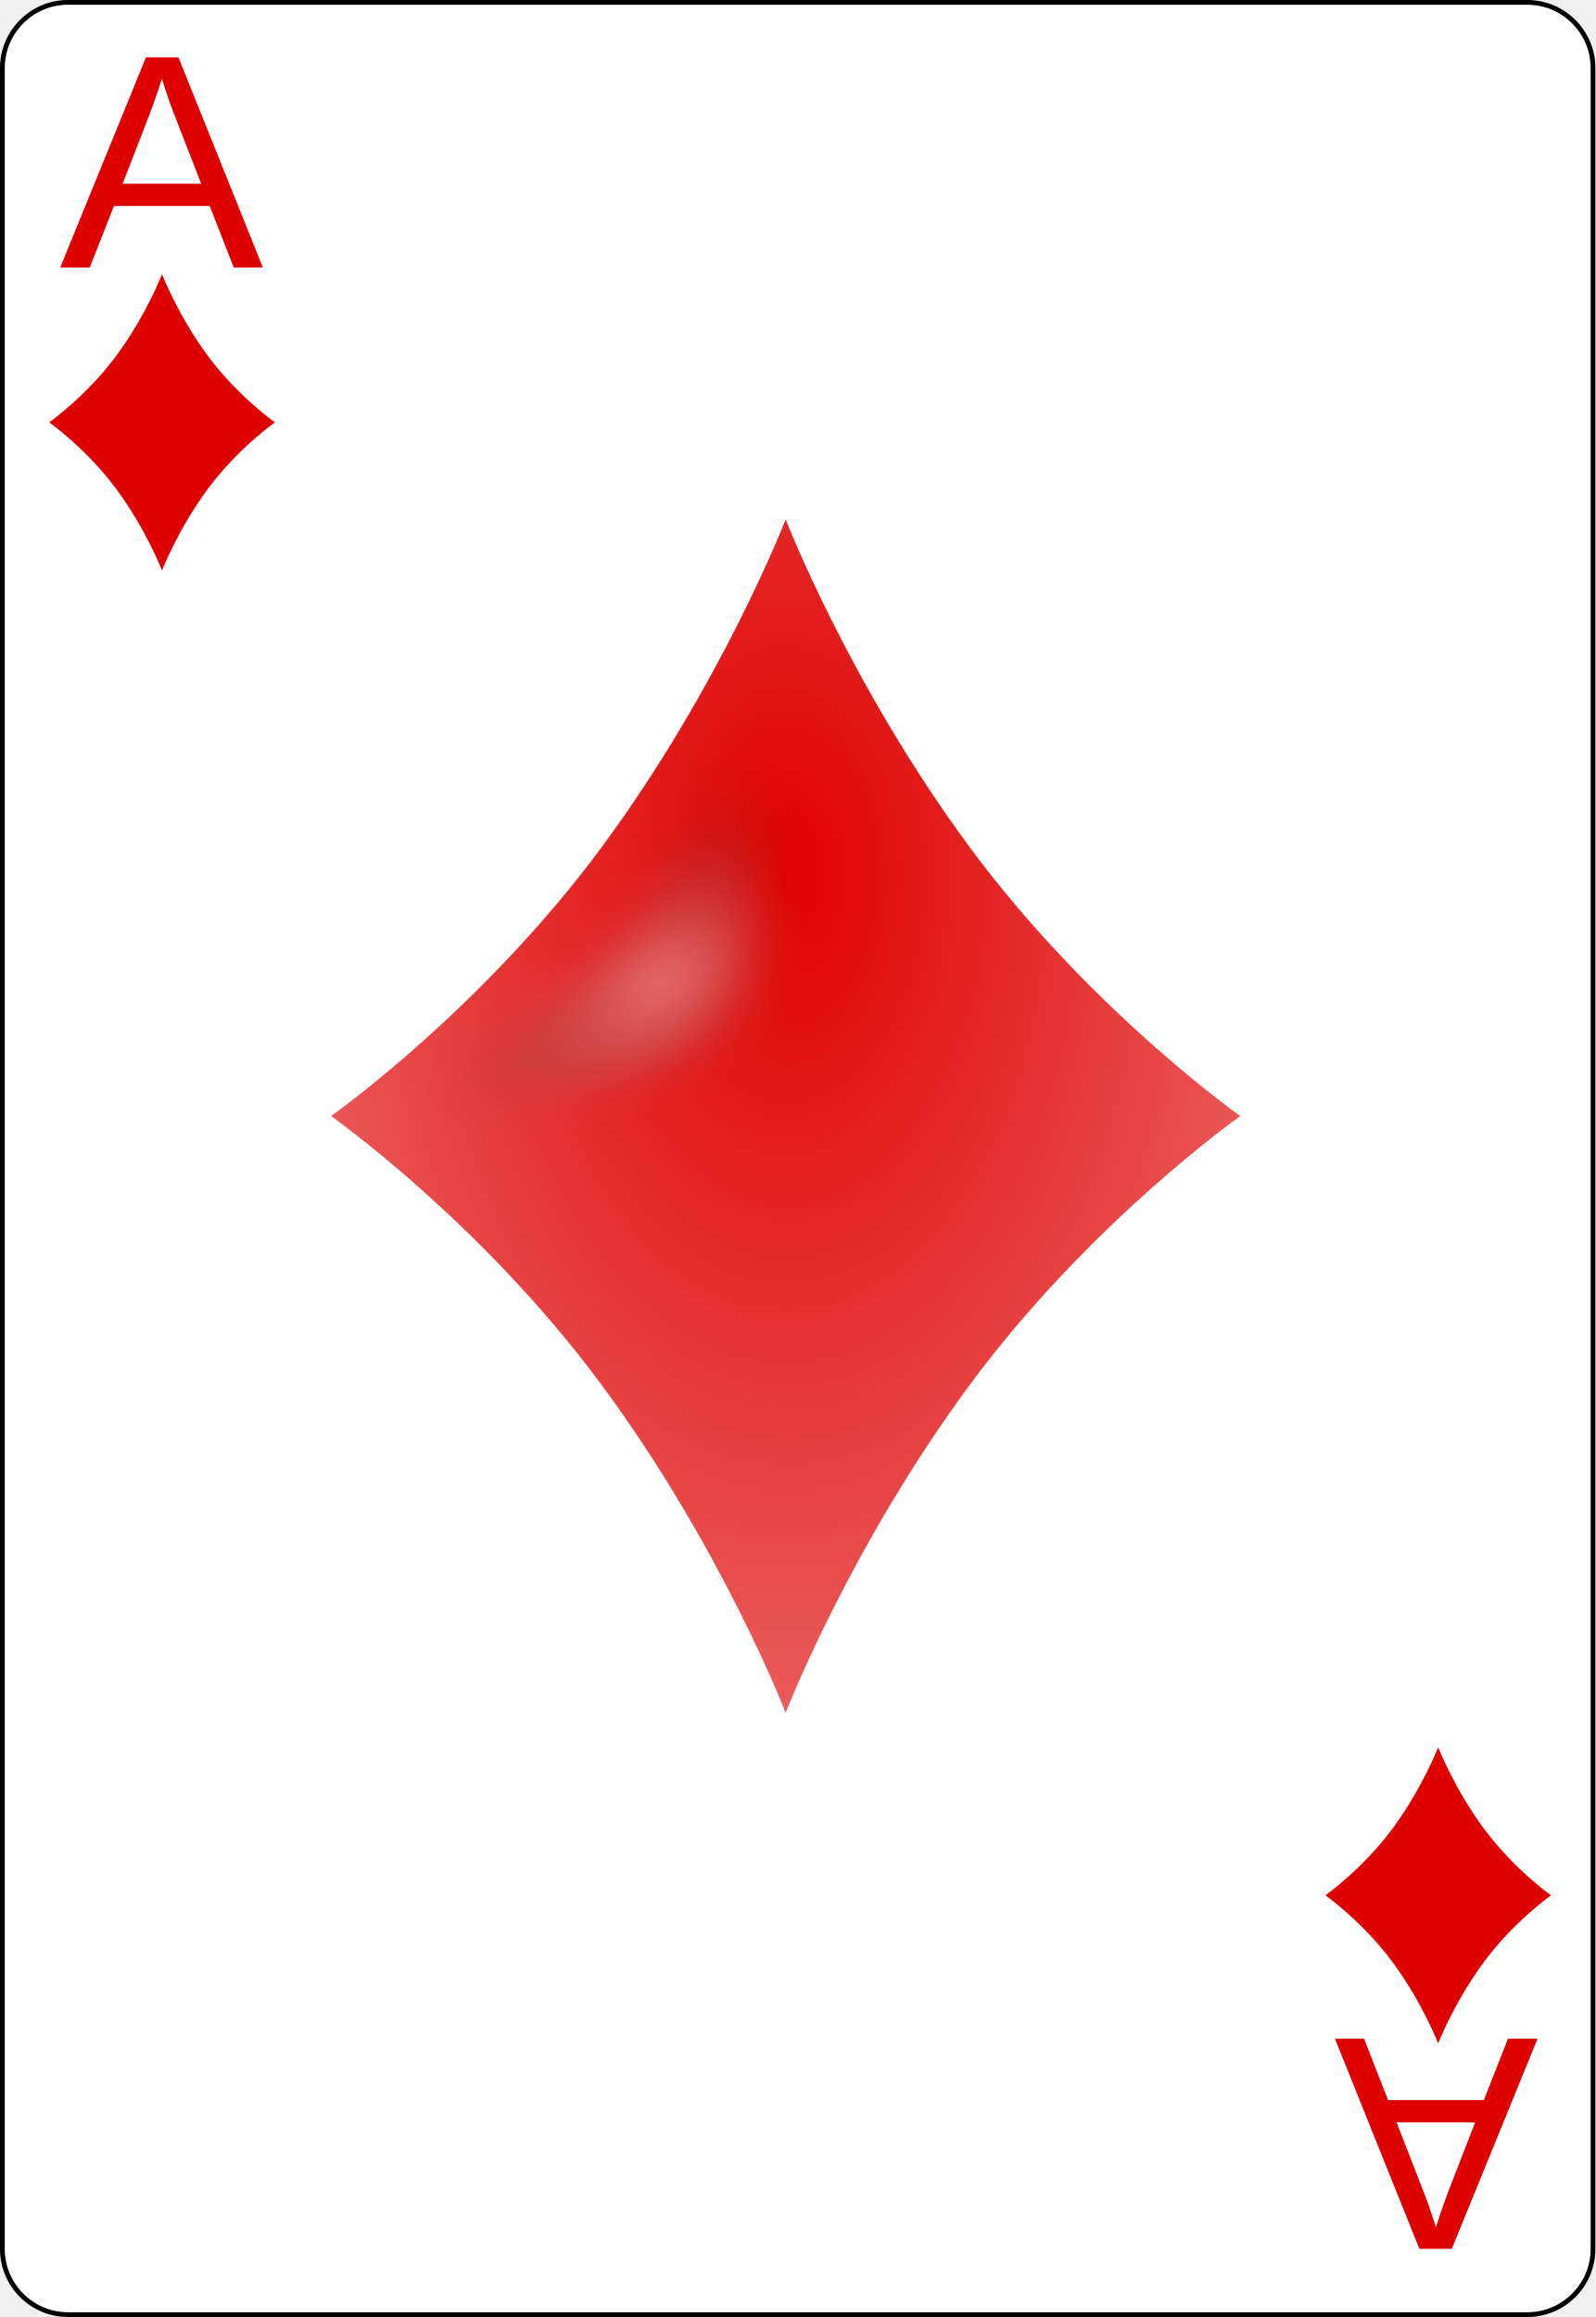
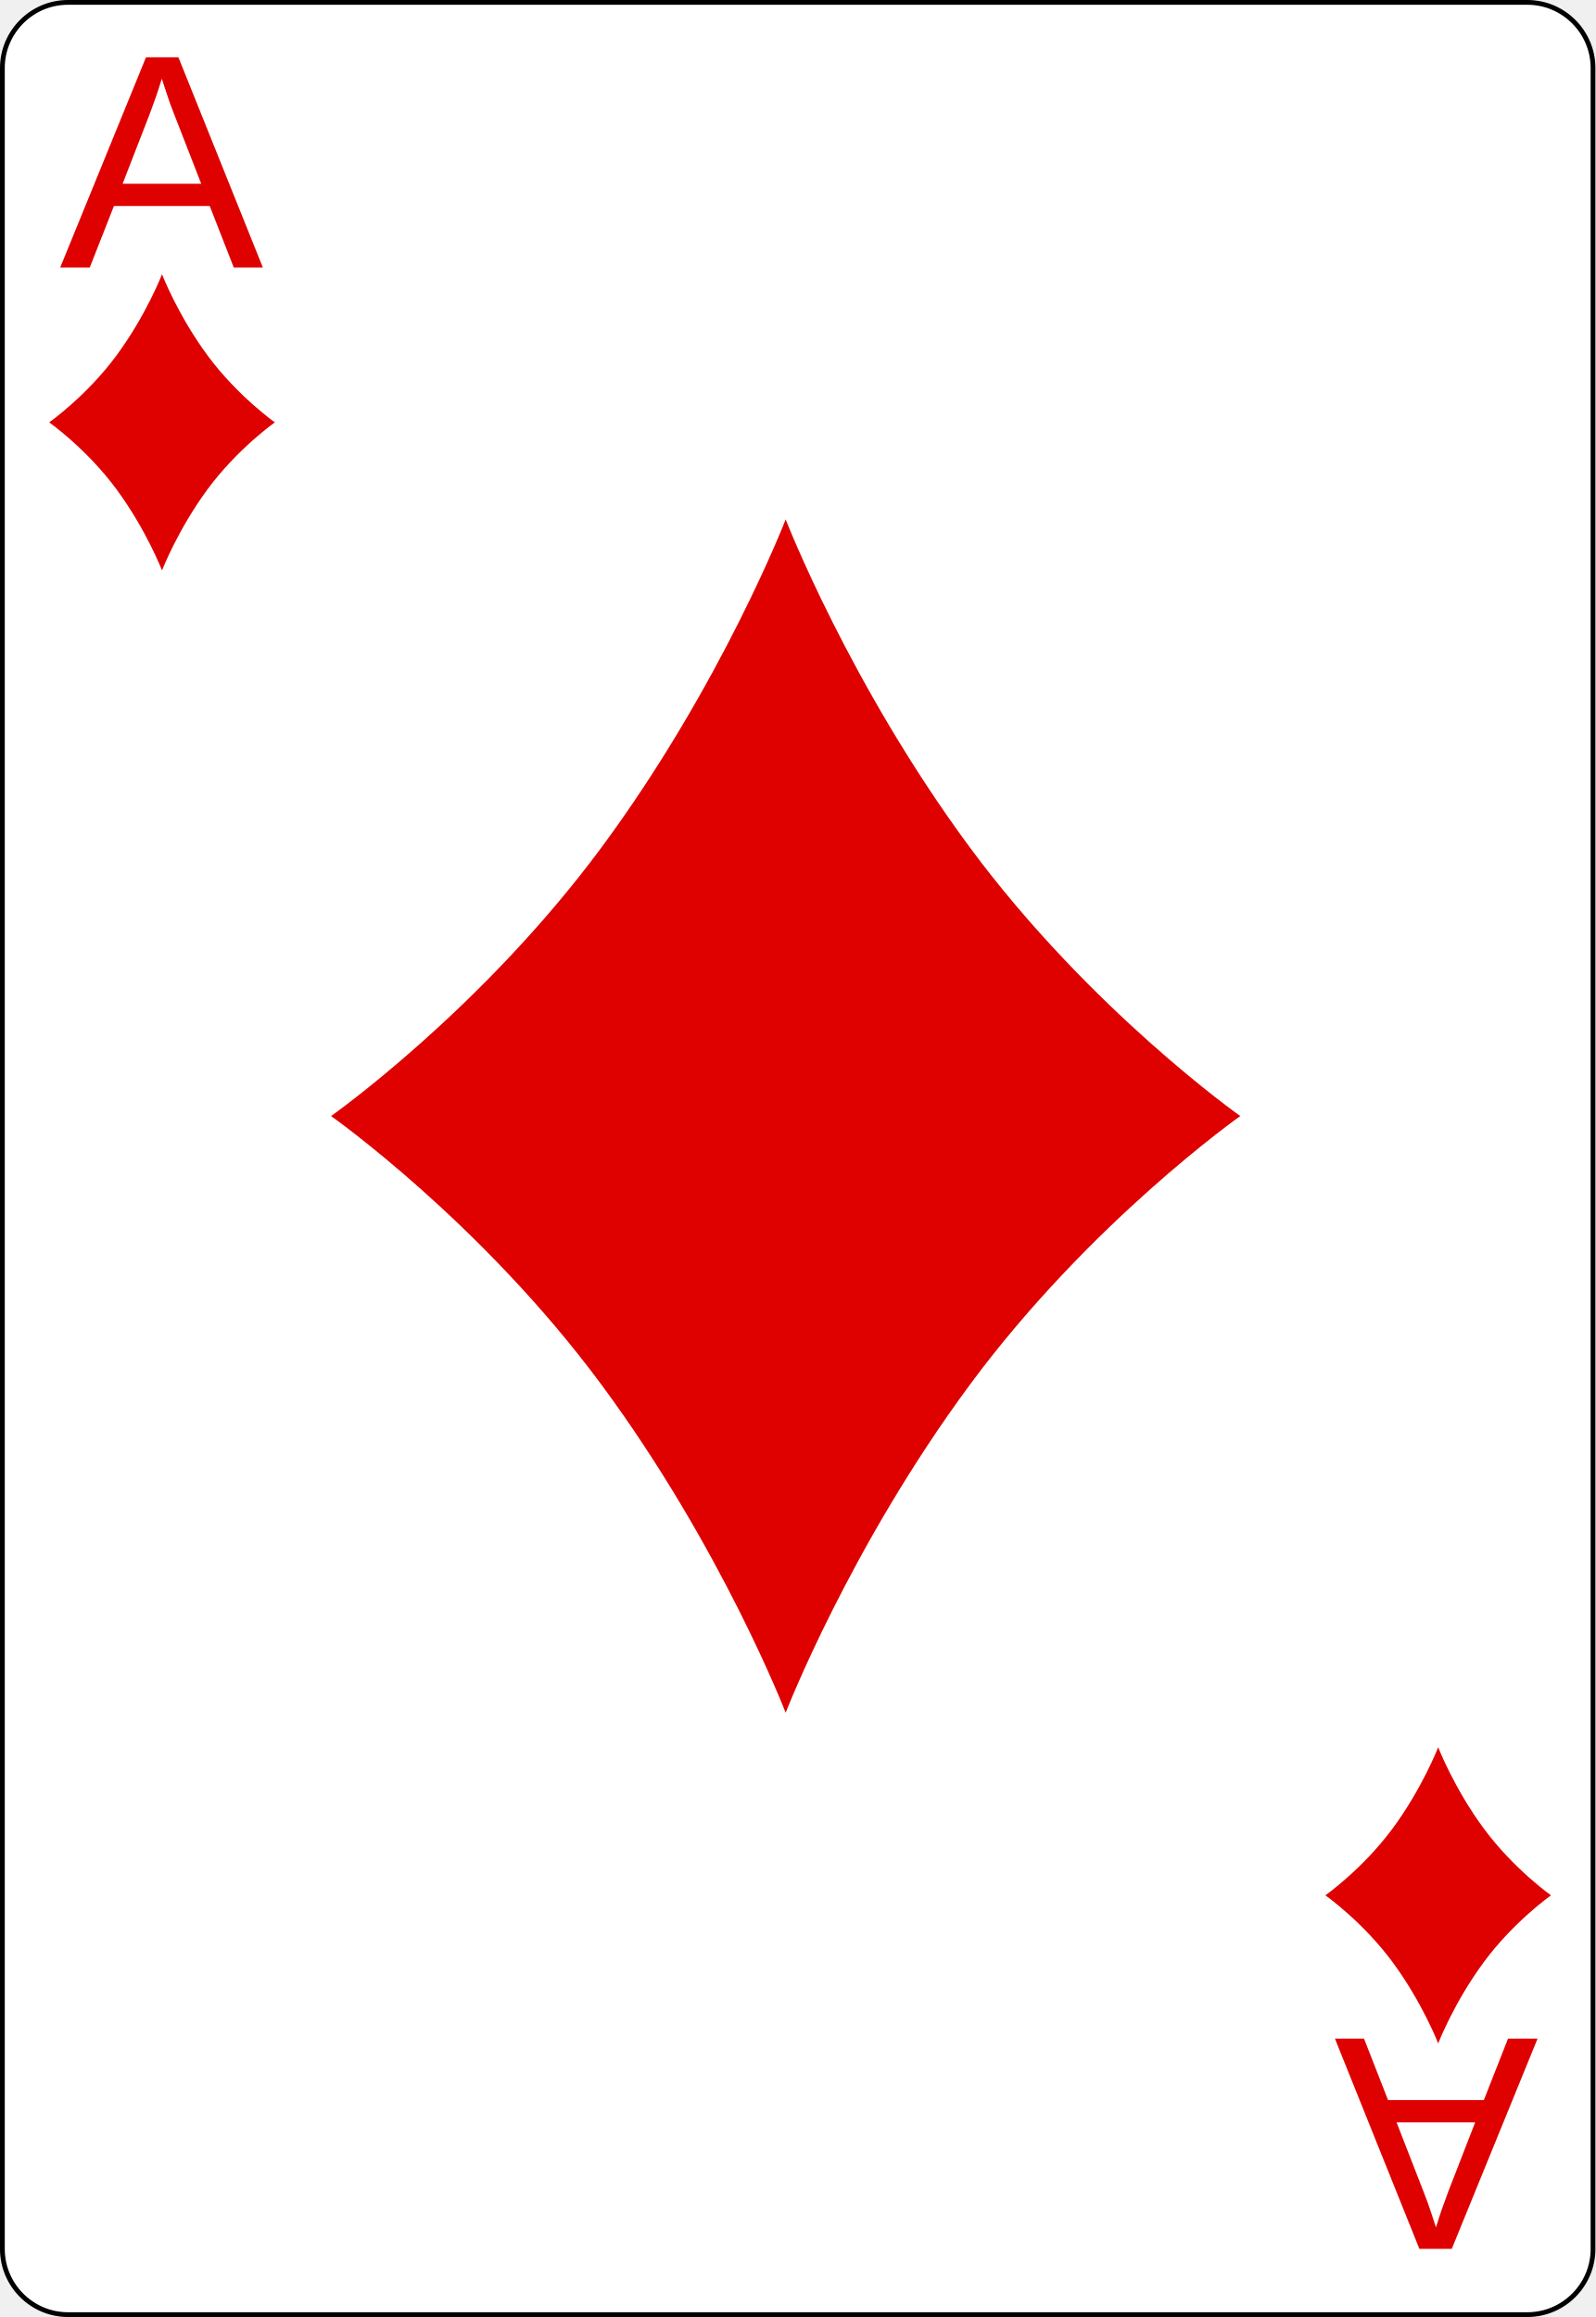
<svg xmlns="http://www.w3.org/2000/svg" xmlns:xlink="http://www.w3.org/1999/xlink" width="167.087pt" height="242.667pt" viewBox="0 0 167.087 242.667" xml:space="preserve" id="svg2" version="1.1">
  <defs id="defs41">
    <radialGradient xlink:href="#linearGradient3773" id="radialGradient3781" cx="-0.158" cy="-8.835" fx="-0.158" fy="-8.835" r="8" gradientTransform="matrix(-1.584269,-0.02349808,0.03071979,-2.477574,-0.2485638,-26.71351)" gradientUnits="userSpaceOnUse" />
    <linearGradient id="linearGradient3773">
      <stop style="stop-color:#000000;stop-opacity:1;" offset="0" id="stop3775" />
      <stop style="stop-color:#000000;stop-opacity:0.649;" offset="1" id="stop3777" />
    </linearGradient>
    <radialGradient xlink:href="#linearGradient3773" id="radialGradient3957" cx="-0.158" cy="-8.835" fx="-0.158" fy="-8.835" r="8" gradientTransform="matrix(-1.584269,-0.02349808,0.03071979,-2.477574,-0.2485638,-26.71351)" gradientUnits="userSpaceOnUse" />
    <linearGradient id="linearGradient3959">
      <stop style="stop-color:#000000;stop-opacity:1;" offset="0" id="stop3961" />
      <stop style="stop-color:#000000;stop-opacity:0.649;" offset="1" id="stop3963" />
    </linearGradient>
    <radialGradient r="81.903" fy="509.476" fx="168.025" cy="509.476" cx="168.025" gradientTransform="matrix(1.25656,-0.7774064,0.3366382,0.5361257,-221.2021,359.2426)" gradientUnits="userSpaceOnUse" id="radialGradient3975" xlink:href="#linearGradient3784-4" />
    <linearGradient id="linearGradient3784-4">
      <stop style="stop-color:#ffffff;stop-opacity:0.435;" offset="0" id="stop3786-8" />
      <stop style="stop-color:#000000;stop-opacity:0;" offset="1" id="stop3788-6" />
    </linearGradient>
    <radialGradient xlink:href="#linearGradient3784-4-5" id="radialGradient3929" gradientUnits="userSpaceOnUse" gradientTransform="matrix(1.25656,-0.7774064,0.3366382,0.5361257,-221.2021,359.2426)" cx="168.025" cy="509.476" fx="168.025" fy="509.476" r="81.903" />
    <linearGradient id="linearGradient3784-4-5">
      <stop style="stop-color:#ffffff;stop-opacity:0.489;" offset="0" id="stop3786-8-0" />
      <stop style="stop-color:#000000;stop-opacity:0;" offset="1" id="stop3788-6-3" />
    </linearGradient>
    <radialGradient xlink:href="#linearGradient3784-4-1" id="radialGradient3927" gradientUnits="userSpaceOnUse" gradientTransform="matrix(1.25656,-0.7774064,0.3366382,0.5361257,-221.2021,359.2426)" cx="168.025" cy="509.476" fx="168.025" fy="509.476" r="81.903" />
    <linearGradient id="linearGradient3784-4-1">
      <stop style="stop-color:#ffffff;stop-opacity:0.237;" offset="0" id="stop3786-8-03" />
      <stop style="stop-color:#000000;stop-opacity:0;" offset="1" id="stop3788-6-6" />
    </linearGradient>
    <linearGradient id="linearGradient3768">
      <stop style="stop-color:#df0000;stop-opacity:1;" offset="0" id="stop3770" />
      <stop style="stop-color:#df0000;stop-opacity:0.672;" offset="1" id="stop3772" />
    </linearGradient>
    <linearGradient id="linearGradient3784-4-6">
      <stop style="stop-color:#ffffff;stop-opacity:0.313;" offset="0" id="stop3786-8-8" />
      <stop style="stop-color:#000000;stop-opacity:0;" offset="1" id="stop3788-6-8" />
    </linearGradient>
    <radialGradient r="81.903" fy="492.632" fx="159.354" cy="492.632" cx="159.354" gradientTransform="matrix(1.089478,-0.715138,0.4464527,0.6562658,-244.9333,290.9185)" gradientUnits="userSpaceOnUse" id="radialGradient4013-8" xlink:href="#linearGradient3784-4-2" />
    <linearGradient id="linearGradient3784-4-2">
      <stop style="stop-color:#ffffff;stop-opacity:0.29;" offset="0" id="stop3786-8-1" />
      <stop style="stop-color:#000000;stop-opacity:0;" offset="1" id="stop3788-6-5" />
    </linearGradient>
    <linearGradient id="linearGradient2984">
      <stop style="stop-color:#df0000;stop-opacity:1;" offset="0" id="stop2986" />
      <stop style="stop-color:#df0000;stop-opacity:0.641;" offset="1" id="stop2988" />
    </linearGradient>
    <linearGradient id="linearGradient3784-4-4">
      <stop style="stop-color:#ffffff;stop-opacity:0.435;" offset="0" id="stop3786-8-8-2" />
      <stop style="stop-color:#000000;stop-opacity:0;" offset="1" id="stop3788-6-1" />
    </linearGradient>
-     <filter color-interpolation-filters="sRGB" id="filter3834-6-0" x="-0.139" width="1.279" y="-0.162" height="1.325">
-       <feGaussianBlur stdDeviation="9.511" id="feGaussianBlur3836-6-6" />
-     </filter>
-     <radialGradient r="81.903" fy="511.223" fx="171.487" cy="511.223" cx="171.487" gradientTransform="matrix(1.152989,-0.6739155,0.3948202,0.6754904,-233.6326,270.4008)" gradientUnits="userSpaceOnUse" id="radialGradient3100" xlink:href="#linearGradient3784-4-4" />
-     <radialGradient xlink:href="#linearGradient2984" id="radialGradient3137" gradientUnits="userSpaceOnUse" gradientTransform="matrix(-1.122416,0.00551393,-0.00908973,-1.85031,-0.0293938,-10.2277)" cx="1.6632675e-13" cy="-3.234" fx="1.6632675e-13" fy="-3.234" r="8" />
  </defs>
  <g id="Layer_x0020_1" style="fill-rule:nonzero;clip-rule:nonzero;stroke:#000000;stroke-miterlimit:4;">
    <path style="fill:#FFFFFF;stroke-width:0.5;" d="M166.837,235.548c0,3.777-3.087,6.869-6.871,6.869H7.111c-3.775,0-6.861-3.092-6.861-6.869V7.12C0.25,3.343,3.336,0.25,7.111,0.25h152.855    c3.784,0,6.871,3.093,6.871,6.87v228.428z" id="path5" />
    <g style="stroke:none;" id="g7">
      <g id="g9">
				
			</g>
    </g>
    <g id="g15">
			
		</g>
    <g id="g19">
			
		</g>
    <g style="stroke:none;" id="g23">
      <g id="g25">
				
			</g>
    </g>
    <g style="stroke:none;" id="g31">
      <g id="g33">
				
			</g>
    </g>
  </g>
-   <text xml:space="preserve" style="font-size:32px;font-style:normal;font-weight:normal;line-height:125%;letter-spacing:0px;word-spacing:0px;fill:#df0000;fill-opacity:1;stroke:none;font-family:Bitstream Vera Sans" x="6.246" y="28.013" id="text3788">
-     <tspan id="tspan3790" x="6.246" y="28.013" style="font-style:normal;font-variant:normal;font-weight:normal;font-stretch:normal;font-family:Arial;-inkscape-font-specification:Arial;fill:#df0000;fill-opacity:1">A</tspan>
+   <text xml:space="preserve" style="font-style:normal;font-weight:normal;line-height:0%;font-family:'Bitstream Vera Sans';letter-spacing:0px;word-spacing:0px;fill:#df0000;fill-opacity:1;stroke:none" x="6.246" y="28.013" id="text3788">
+     <tspan id="tspan3790" x="6.246" y="28.013" style="font-style:normal;font-variant:normal;font-weight:normal;font-stretch:normal;font-size:32px;line-height:1.25;font-family:Arial;-inkscape-font-specification:Arial;fill:#df0000;fill-opacity:1">A</tspan>
  </text>
-   <text xml:space="preserve" style="font-size:32px;font-style:normal;font-weight:normal;line-height:125%;letter-spacing:0px;word-spacing:0px;fill:#df0000;fill-opacity:1;stroke:none;font-family:Bitstream Vera Sans" x="-161.088" y="-213.515" id="text3788-4" transform="scale(-1,-1)">
-     <tspan id="tspan3790-3" x="-161.088" y="-213.515" style="font-style:normal;font-variant:normal;font-weight:normal;font-stretch:normal;fill:#df0000;fill-opacity:1;font-family:Arial;-inkscape-font-specification:Arial">A</tspan>
+   <text xml:space="preserve" style="font-style:normal;font-weight:normal;line-height:0%;font-family:'Bitstream Vera Sans';letter-spacing:0px;word-spacing:0px;fill:#df0000;fill-opacity:1;stroke:none" x="-161.088" y="-213.515" id="text3788-4" transform="scale(-1)">
+     <tspan id="tspan3790-3" x="-161.088" y="-213.515" style="font-style:normal;font-variant:normal;font-weight:normal;font-stretch:normal;font-size:32px;line-height:1.25;font-family:Arial;-inkscape-font-specification:Arial;fill:#df0000;fill-opacity:1">A</tspan>
  </text>
  <g transform="matrix(0.1700144,0,0,0.1700144,19.51711,29.79434)" id="g3011">
-     <g id="layer1-2" transform="matrix(35.0051,0,0,35.0051,369.1837,512.2729)">
-       <path d="M 3.243,-4.725 C 1.126,-7.589 0,-10.5 0,-10.5 c 0,0 -1.126,2.911 -3.243,5.775 C -5.361,-1.862 -8,0 -8,0 -8,0 -5.361,1.861 -3.243,4.726 -1.126,7.589 0,10.5 0,10.5 0,10.5 1.126,7.589 3.243,4.726 5.361,1.861 8,0 8,0 8,0 5.361,-1.862 3.243,-4.725 z" id="dl" style="fill:url(#radialGradient3137);fill-opacity:1" />
+     <g id="layer1-2" transform="matrix(35.0051,0,0,35.0051,369.1837,512.2729)" style="fill:#df0000;fill-opacity:1">
+       <path d="M 3.243,-4.725 C 1.126,-7.589 0,-10.5 0,-10.5 c 0,0 -1.126,2.911 -3.243,5.775 C -5.361,-1.862 -8,0 -8,0 -8,0 -5.361,1.861 -3.243,4.726 -1.126,7.589 0,10.5 0,10.5 0,10.5 1.126,7.589 3.243,4.726 5.361,1.861 8,0 8,0 8,0 5.361,-1.862 3.243,-4.725 z" id="dl" style="fill:#df0000;fill-opacity:1" />
    </g>
-     <path transform="matrix(-1.465212,0.2369433,-0.2453813,-1.517391,660.3062,1148.701)" id="path3762-6" d="m 117.301,604.266 c 0,0 -8.068,-94.95 22.857,-122.857 34.761,-31.369 140,-11.429 140,-11.429 0,0 -71.54,24.838 -100,48.571 -27.21,22.692 -62.857,85.714 -62.857,85.714 z" style="fill:url(#radialGradient3100);fill-opacity:1;stroke:none;filter:url(#filter3834-6-0)" />
  </g>
  <g transform="matrix(1.476906,0,0,1.476906,16.9681,44.23616)" id="layer1-2-6">
    <path style="fill:#df0000" id="dl-6" d="M 3.243,-4.725 C 1.126,-7.589 0,-10.5 0,-10.5 c 0,0 -1.126,2.911 -3.243,5.775 C -5.361,-1.862 -8,0 -8,0 -8,0 -5.361,1.861 -3.243,4.726 -1.126,7.589 0,10.5 0,10.5 0,10.5 1.126,7.589 3.243,4.726 5.361,1.861 8,0 8,0 8,0 5.361,-1.862 3.243,-4.725 z" />
  </g>
  <g transform="matrix(1.476906,0,0,1.476906,150.6209,198.5035)" id="layer1-2-6-4">
    <path style="fill:#df0000" id="dl-6-9" d="M 3.243,-4.725 C 1.126,-7.589 0,-10.5 0,-10.5 c 0,0 -1.126,2.911 -3.243,5.775 C -5.361,-1.862 -8,0 -8,0 -8,0 -5.361,1.861 -3.243,4.726 -1.126,7.589 0,10.5 0,10.5 0,10.5 1.126,7.589 3.243,4.726 5.361,1.861 8,0 8,0 8,0 5.361,-1.862 3.243,-4.725 z" />
  </g>
</svg>
